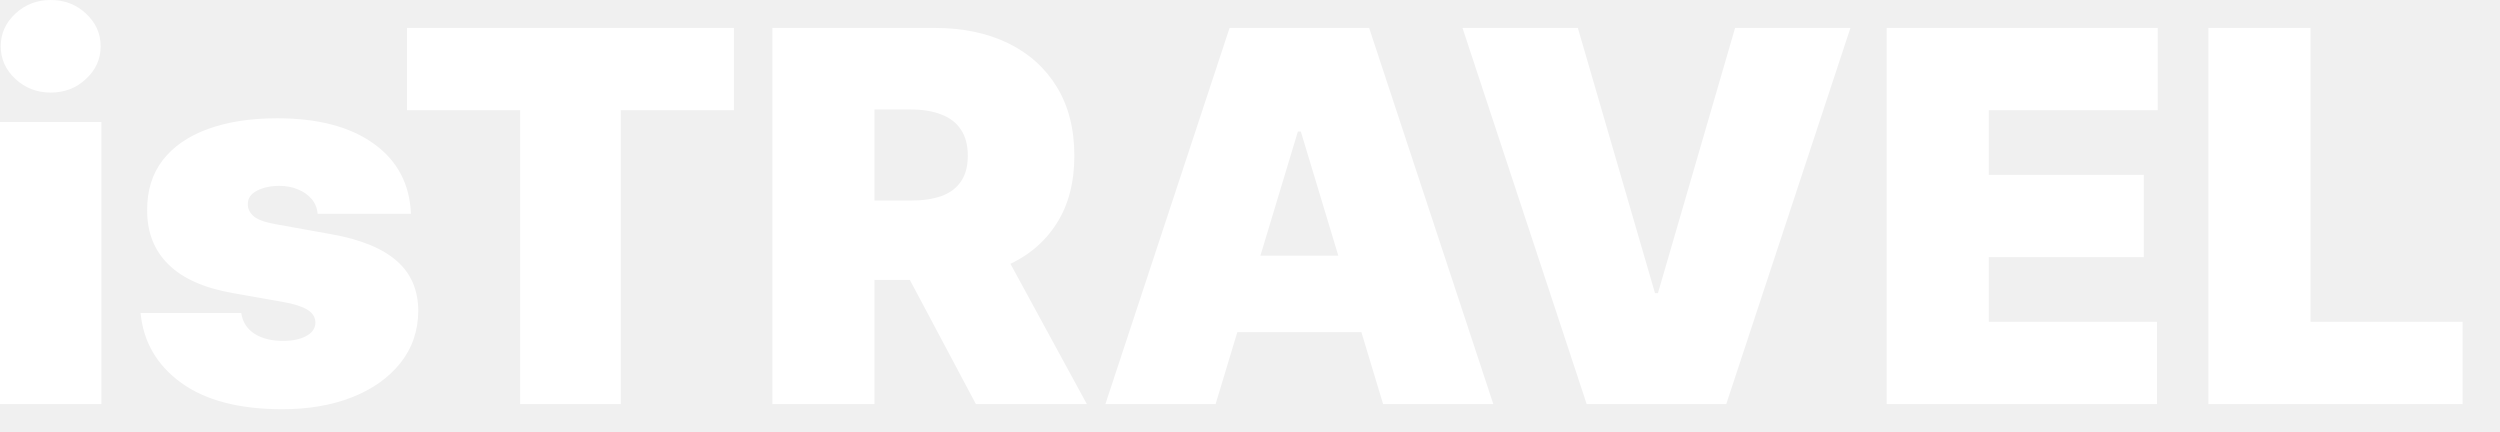
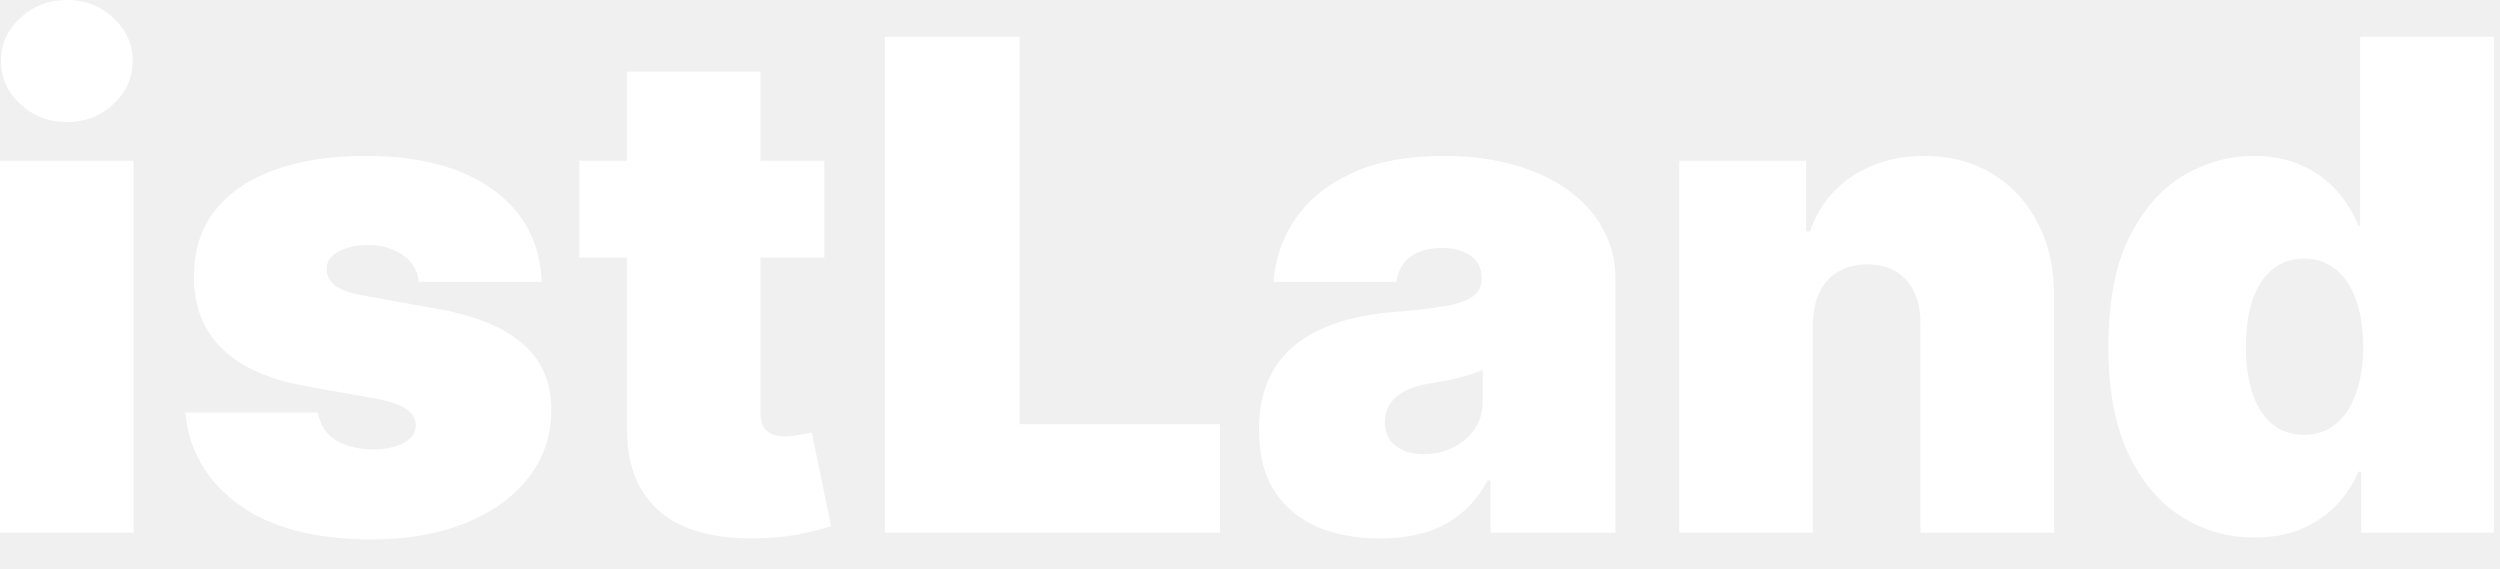
- <svg xmlns="http://www.w3.org/2000/svg" width="58" height="10" viewBox="0 0 58 10" fill="none">
-   <path d="M-2.77311e-05 9.375V2.83H2.352V9.375H-2.77311e-05ZM1.176 2.148C0.858 2.148 0.585 2.043 0.358 1.832C0.131 1.622 0.017 1.369 0.017 1.074C0.017 0.778 0.131 0.526 0.358 0.315C0.585 0.105 0.858 0 1.176 0C1.497 0 1.77 0.105 1.994 0.315C2.222 0.526 2.335 0.778 2.335 1.074C2.335 1.369 2.222 1.622 1.994 1.832C1.77 2.043 1.497 2.148 1.176 2.148ZM9.534 4.96H7.369C7.358 4.827 7.311 4.712 7.228 4.615C7.146 4.518 7.039 4.445 6.909 4.393C6.781 4.339 6.639 4.312 6.483 4.312C6.281 4.312 6.108 4.349 5.963 4.423C5.818 4.497 5.747 4.602 5.75 4.739C5.747 4.835 5.788 4.925 5.873 5.007C5.961 5.089 6.13 5.153 6.38 5.199L7.71 5.438C8.38 5.56 8.879 5.766 9.206 6.055C9.535 6.342 9.701 6.727 9.704 7.21C9.701 7.676 9.562 8.081 9.287 8.425C9.014 8.766 8.64 9.03 8.166 9.217C7.694 9.402 7.156 9.494 6.551 9.494C5.551 9.494 4.768 9.29 4.203 8.881C3.64 8.472 3.326 7.932 3.261 7.261H5.596C5.627 7.469 5.73 7.629 5.903 7.743C6.079 7.854 6.301 7.909 6.568 7.909C6.784 7.909 6.961 7.872 7.1 7.798C7.243 7.724 7.315 7.619 7.318 7.483C7.315 7.358 7.252 7.259 7.13 7.185C7.011 7.111 6.823 7.051 6.568 7.006L5.409 6.801C4.741 6.685 4.241 6.463 3.909 6.136C3.576 5.81 3.412 5.389 3.414 4.875C3.412 4.42 3.531 4.036 3.772 3.72C4.017 3.402 4.365 3.161 4.816 2.996C5.271 2.828 5.809 2.744 6.431 2.744C7.377 2.744 8.123 2.94 8.669 3.332C9.217 3.724 9.505 4.267 9.534 4.96ZM9.442 2.557V0.648H17.027V2.557H14.402V9.375H12.067V2.557H9.442ZM17.919 9.375V0.648H21.686C22.334 0.648 22.901 0.766 23.386 1.001C23.872 1.237 24.25 1.577 24.52 2.02C24.79 2.463 24.925 2.994 24.925 3.614C24.925 4.239 24.785 4.766 24.507 5.195C24.232 5.624 23.844 5.947 23.344 6.166C22.847 6.385 22.266 6.494 21.601 6.494H19.351V4.653H21.124C21.402 4.653 21.639 4.619 21.835 4.551C22.034 4.48 22.186 4.368 22.291 4.214C22.399 4.061 22.453 3.861 22.453 3.614C22.453 3.364 22.399 3.161 22.291 3.004C22.186 2.845 22.034 2.729 21.835 2.655C21.639 2.578 21.402 2.54 21.124 2.54H20.288V9.375H17.919ZM23.033 5.369L25.215 9.375H22.641L20.51 5.369H23.033ZM28.202 9.375H25.645L28.526 0.648H31.764L34.645 9.375H32.088L30.179 3.051H30.111L28.202 9.375ZM27.724 5.932H32.531V7.705H27.724V5.932ZM36.606 0.648L38.396 6.801H38.464L40.254 0.648H42.93L40.049 9.375H36.811L33.93 0.648H36.606ZM43.771 9.375V0.648H50.06V2.557H46.14V4.057H49.736V5.966H46.14V7.466H50.043V9.375H43.771ZM51.235 9.375V0.648H53.605V7.466H57.133V9.375H51.235Z" fill="white" />
+ <svg xmlns="http://www.w3.org/2000/svg" width="44" height="10" viewBox="0 0 44 10" fill="none">
+   <path d="M-2.77311e-05 9.375V2.83H2.352V9.375H-2.77311e-05ZM1.176 2.148C0.858 2.148 0.585 2.043 0.358 1.832C0.131 1.622 0.017 1.369 0.017 1.074C0.017 0.778 0.131 0.526 0.358 0.315C0.585 0.105 0.858 0 1.176 0C1.497 0 1.77 0.105 1.994 0.315C2.222 0.526 2.335 0.778 2.335 1.074C2.335 1.369 2.222 1.622 1.994 1.832C1.77 2.043 1.497 2.148 1.176 2.148ZM9.534 4.96H7.369C7.358 4.827 7.311 4.712 7.228 4.615C7.146 4.518 7.039 4.445 6.909 4.393C6.781 4.339 6.639 4.312 6.483 4.312C6.281 4.312 6.108 4.349 5.963 4.423C5.818 4.497 5.747 4.602 5.75 4.739C5.747 4.835 5.788 4.925 5.873 5.007C5.961 5.089 6.13 5.153 6.38 5.199L7.71 5.438C8.38 5.56 8.879 5.766 9.206 6.055C9.535 6.342 9.701 6.727 9.704 7.21C9.701 7.676 9.562 8.081 9.287 8.425C9.014 8.766 8.64 9.03 8.166 9.217C7.694 9.402 7.156 9.494 6.551 9.494C5.551 9.494 4.768 9.29 4.203 8.881C3.64 8.472 3.326 7.932 3.261 7.261H5.596C5.627 7.469 5.73 7.629 5.903 7.743C6.079 7.854 6.301 7.909 6.568 7.909C6.784 7.909 6.961 7.872 7.1 7.798C7.243 7.724 7.315 7.619 7.318 7.483C7.315 7.358 7.252 7.259 7.13 7.185C7.011 7.111 6.823 7.051 6.568 7.006L5.409 6.801C4.741 6.685 4.241 6.463 3.909 6.136C3.576 5.81 3.412 5.389 3.414 4.875C3.412 4.42 3.531 4.036 3.772 3.72C4.017 3.402 4.365 3.161 4.816 2.996C5.271 2.828 5.809 2.744 6.431 2.744C7.377 2.744 8.123 2.94 8.669 3.332C9.217 3.724 9.505 4.267 9.534 4.96ZM14.509 2.83V4.534H10.196V2.83H14.509ZM11.032 1.261H13.384V7.27C13.384 7.361 13.399 7.438 13.431 7.5C13.462 7.56 13.51 7.605 13.576 7.636C13.641 7.665 13.725 7.679 13.827 7.679C13.898 7.679 13.98 7.67 14.074 7.653C14.171 7.636 14.242 7.622 14.287 7.611L14.628 9.264C14.523 9.295 14.373 9.334 14.177 9.379C13.983 9.425 13.753 9.455 13.486 9.469C12.946 9.497 12.493 9.442 12.127 9.303C11.76 9.161 11.485 8.938 11.3 8.634C11.115 8.33 11.026 7.949 11.032 7.491V1.261ZM15.575 9.375V0.648H17.945V7.466H21.473V9.375H15.575ZM24.289 9.477C23.871 9.477 23.502 9.409 23.181 9.273C22.863 9.134 22.613 8.923 22.431 8.642C22.249 8.361 22.158 8.003 22.158 7.568C22.158 7.21 22.219 6.905 22.341 6.652C22.463 6.396 22.634 6.188 22.853 6.026C23.071 5.864 23.326 5.74 23.615 5.655C23.908 5.57 24.223 5.514 24.561 5.489C24.928 5.46 25.222 5.426 25.444 5.386C25.668 5.344 25.83 5.286 25.929 5.212C26.029 5.135 26.078 5.034 26.078 4.909V4.892C26.078 4.722 26.013 4.591 25.882 4.5C25.752 4.409 25.584 4.364 25.38 4.364C25.155 4.364 24.972 4.413 24.83 4.513C24.691 4.609 24.607 4.759 24.578 4.96H22.414C22.442 4.562 22.569 4.196 22.793 3.861C23.02 3.523 23.351 3.253 23.786 3.051C24.221 2.847 24.763 2.744 25.414 2.744C25.882 2.744 26.303 2.8 26.675 2.911C27.047 3.018 27.364 3.17 27.625 3.366C27.887 3.56 28.086 3.787 28.222 4.048C28.361 4.307 28.431 4.588 28.431 4.892V9.375H26.232V8.455H26.181C26.05 8.699 25.891 8.896 25.703 9.047C25.519 9.197 25.307 9.307 25.069 9.375C24.833 9.443 24.573 9.477 24.289 9.477ZM25.056 7.994C25.235 7.994 25.402 7.957 25.559 7.884C25.718 7.81 25.847 7.703 25.946 7.564C26.046 7.425 26.096 7.256 26.096 7.057V6.511C26.033 6.537 25.966 6.561 25.895 6.584C25.827 6.607 25.753 6.628 25.674 6.648C25.597 6.668 25.515 6.686 25.427 6.703C25.341 6.72 25.252 6.736 25.158 6.75C24.976 6.778 24.827 6.825 24.711 6.891C24.597 6.953 24.512 7.031 24.455 7.125C24.401 7.216 24.374 7.318 24.374 7.432C24.374 7.614 24.438 7.753 24.566 7.849C24.694 7.946 24.857 7.994 25.056 7.994ZM31.907 5.693V9.375H29.555V2.83H31.788V4.074H31.856C31.998 3.659 32.248 3.334 32.606 3.098C32.967 2.862 33.387 2.744 33.867 2.744C34.33 2.744 34.732 2.851 35.073 3.064C35.417 3.274 35.682 3.564 35.87 3.933C36.06 4.303 36.154 4.724 36.151 5.199V9.375H33.799V5.693C33.802 5.369 33.719 5.115 33.552 4.93C33.387 4.746 33.157 4.653 32.861 4.653C32.668 4.653 32.499 4.696 32.354 4.781C32.212 4.864 32.103 4.983 32.026 5.139C31.95 5.293 31.91 5.477 31.907 5.693ZM39.682 9.46C39.216 9.46 38.787 9.338 38.395 9.094C38.006 8.849 37.693 8.479 37.457 7.982C37.224 7.484 37.108 6.858 37.108 6.102C37.108 5.312 37.23 4.67 37.474 4.176C37.722 3.682 38.04 3.32 38.429 3.089C38.821 2.859 39.233 2.744 39.665 2.744C39.989 2.744 40.273 2.801 40.517 2.915C40.761 3.026 40.966 3.175 41.131 3.362C41.295 3.547 41.42 3.75 41.506 3.972H41.54V0.648H43.892V9.375H41.557V8.301H41.506C41.415 8.523 41.284 8.722 41.114 8.898C40.946 9.071 40.741 9.209 40.5 9.311C40.261 9.411 39.989 9.46 39.682 9.46ZM40.551 7.653C40.767 7.653 40.952 7.591 41.105 7.466C41.261 7.338 41.381 7.159 41.463 6.929C41.548 6.696 41.591 6.42 41.591 6.102C41.591 5.778 41.548 5.501 41.463 5.271C41.381 5.038 41.261 4.861 41.105 4.739C40.952 4.614 40.767 4.551 40.551 4.551C40.335 4.551 40.151 4.614 39.997 4.739C39.847 4.861 39.73 5.038 39.648 5.271C39.568 5.501 39.528 5.778 39.528 6.102C39.528 6.426 39.568 6.705 39.648 6.938C39.73 7.168 39.847 7.345 39.997 7.47C40.151 7.592 40.335 7.653 40.551 7.653Z" fill="white" />
</svg>
